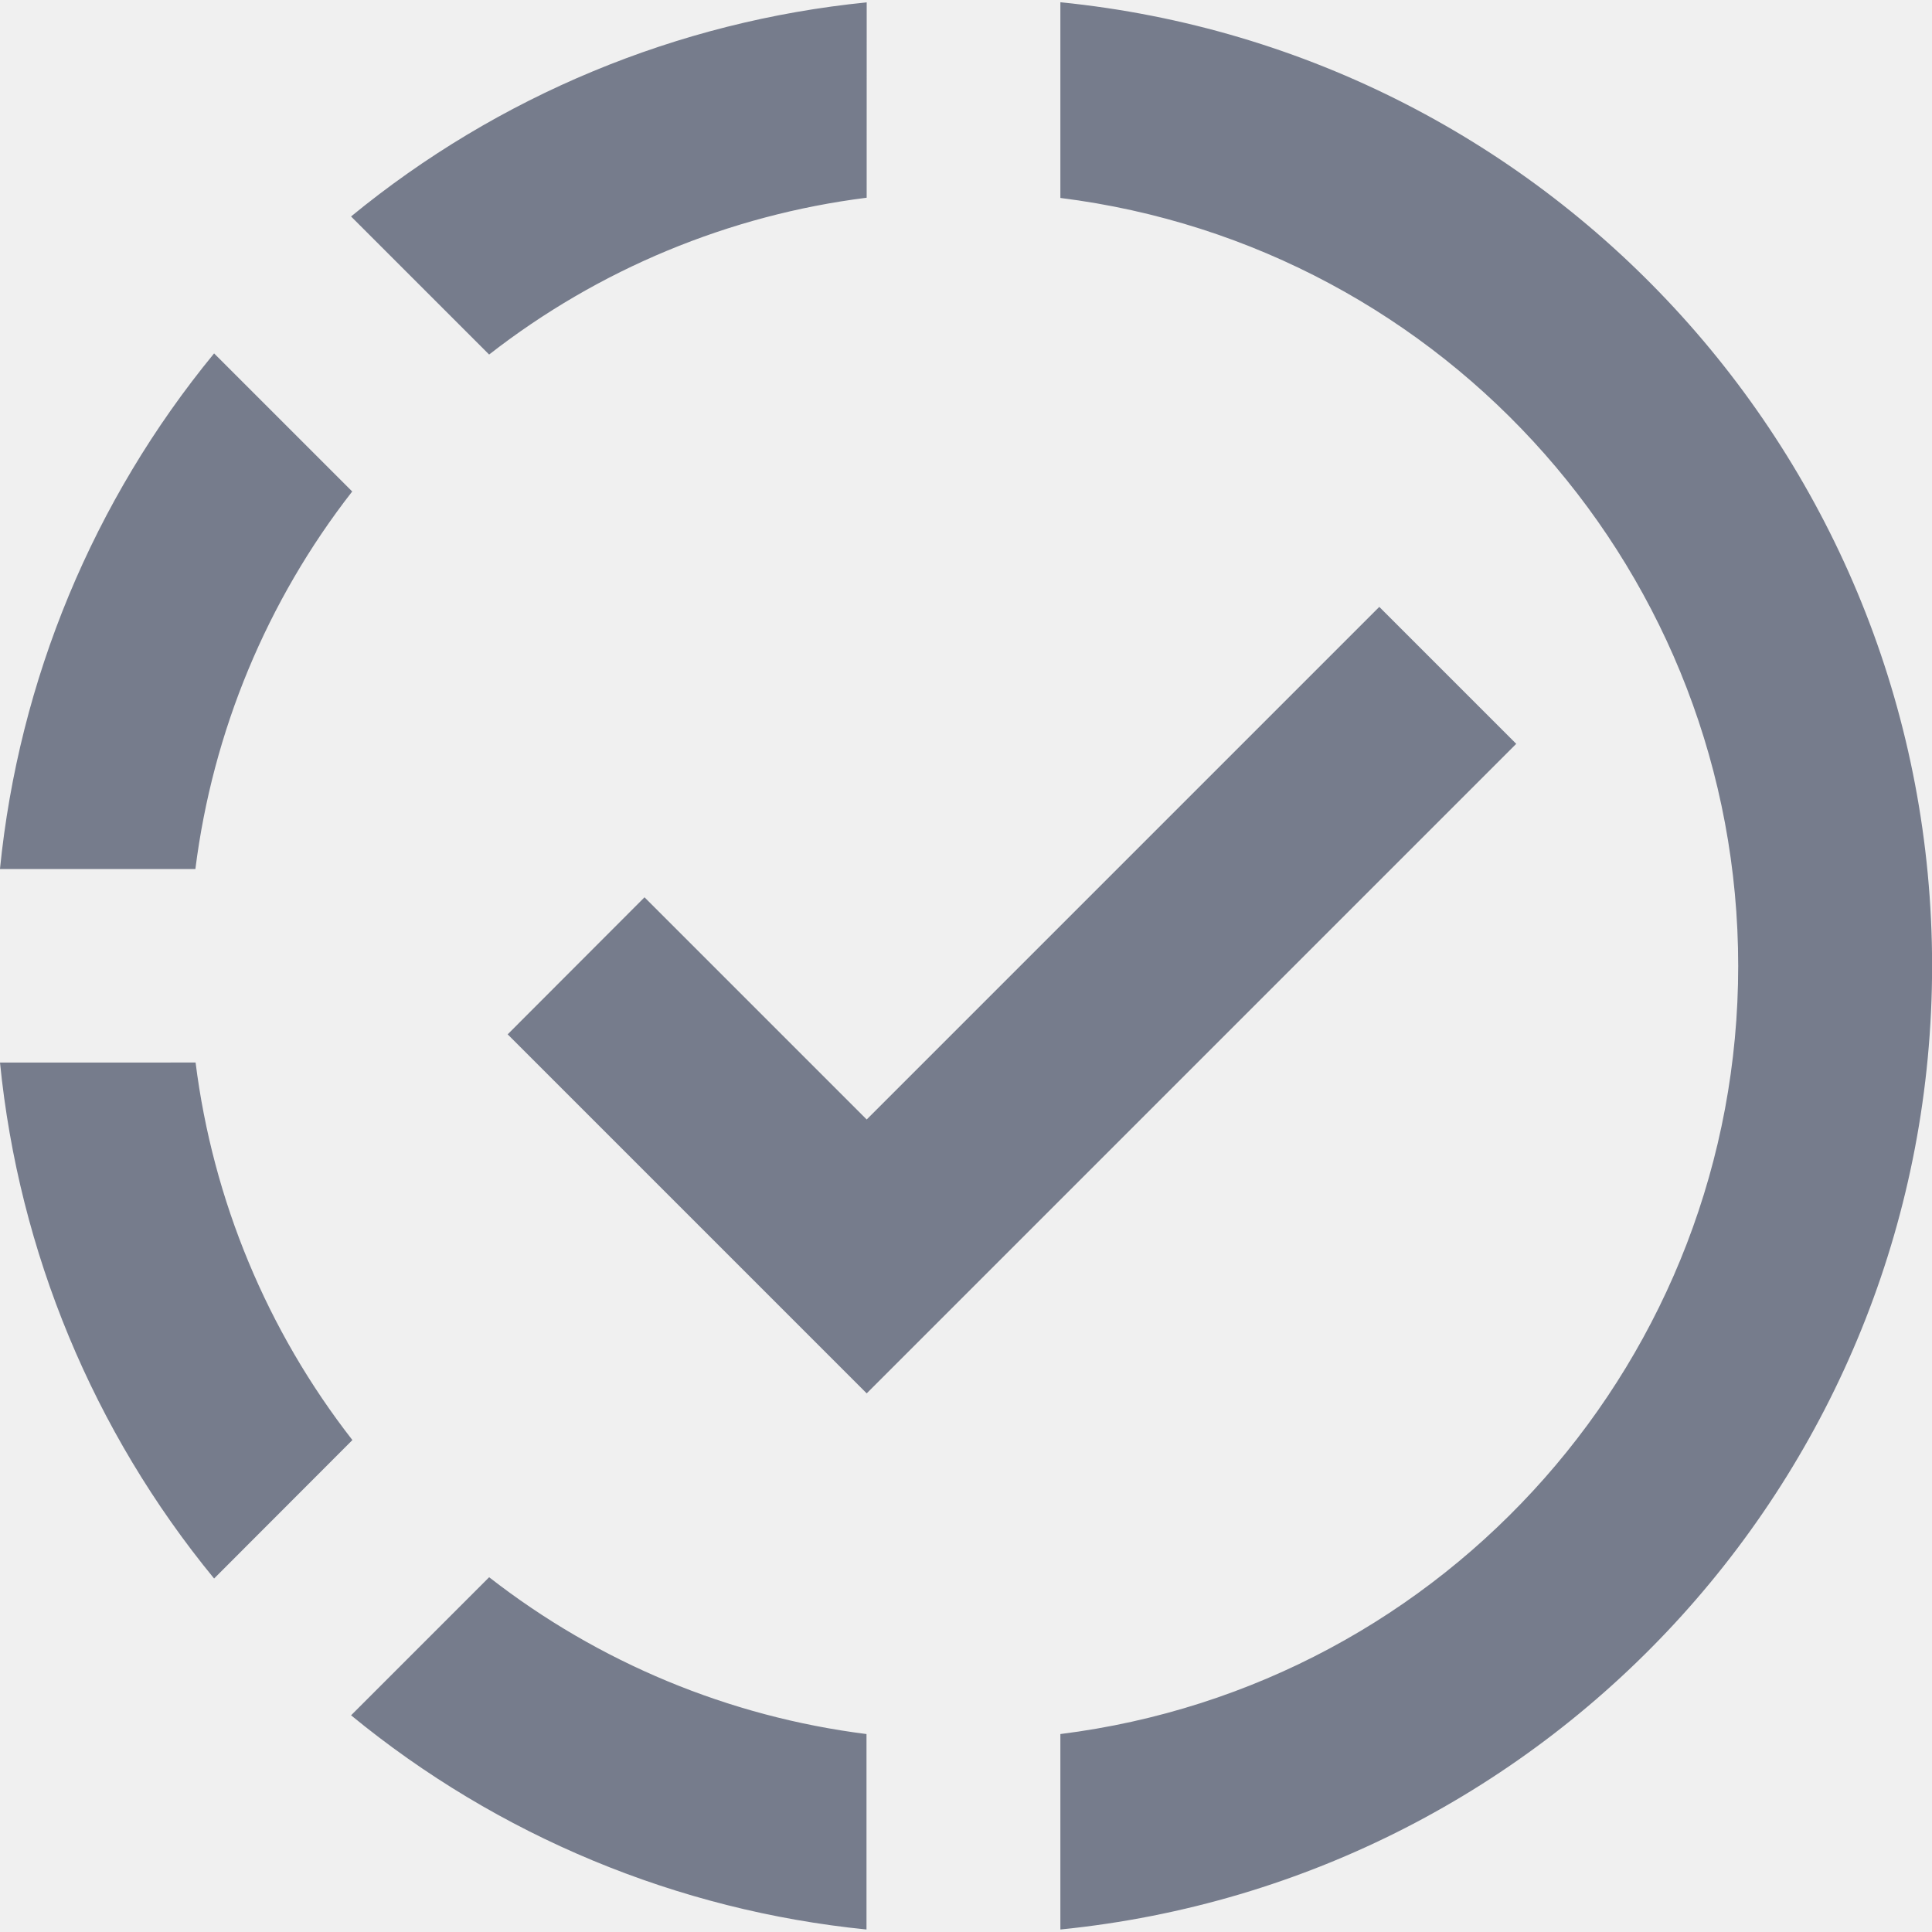
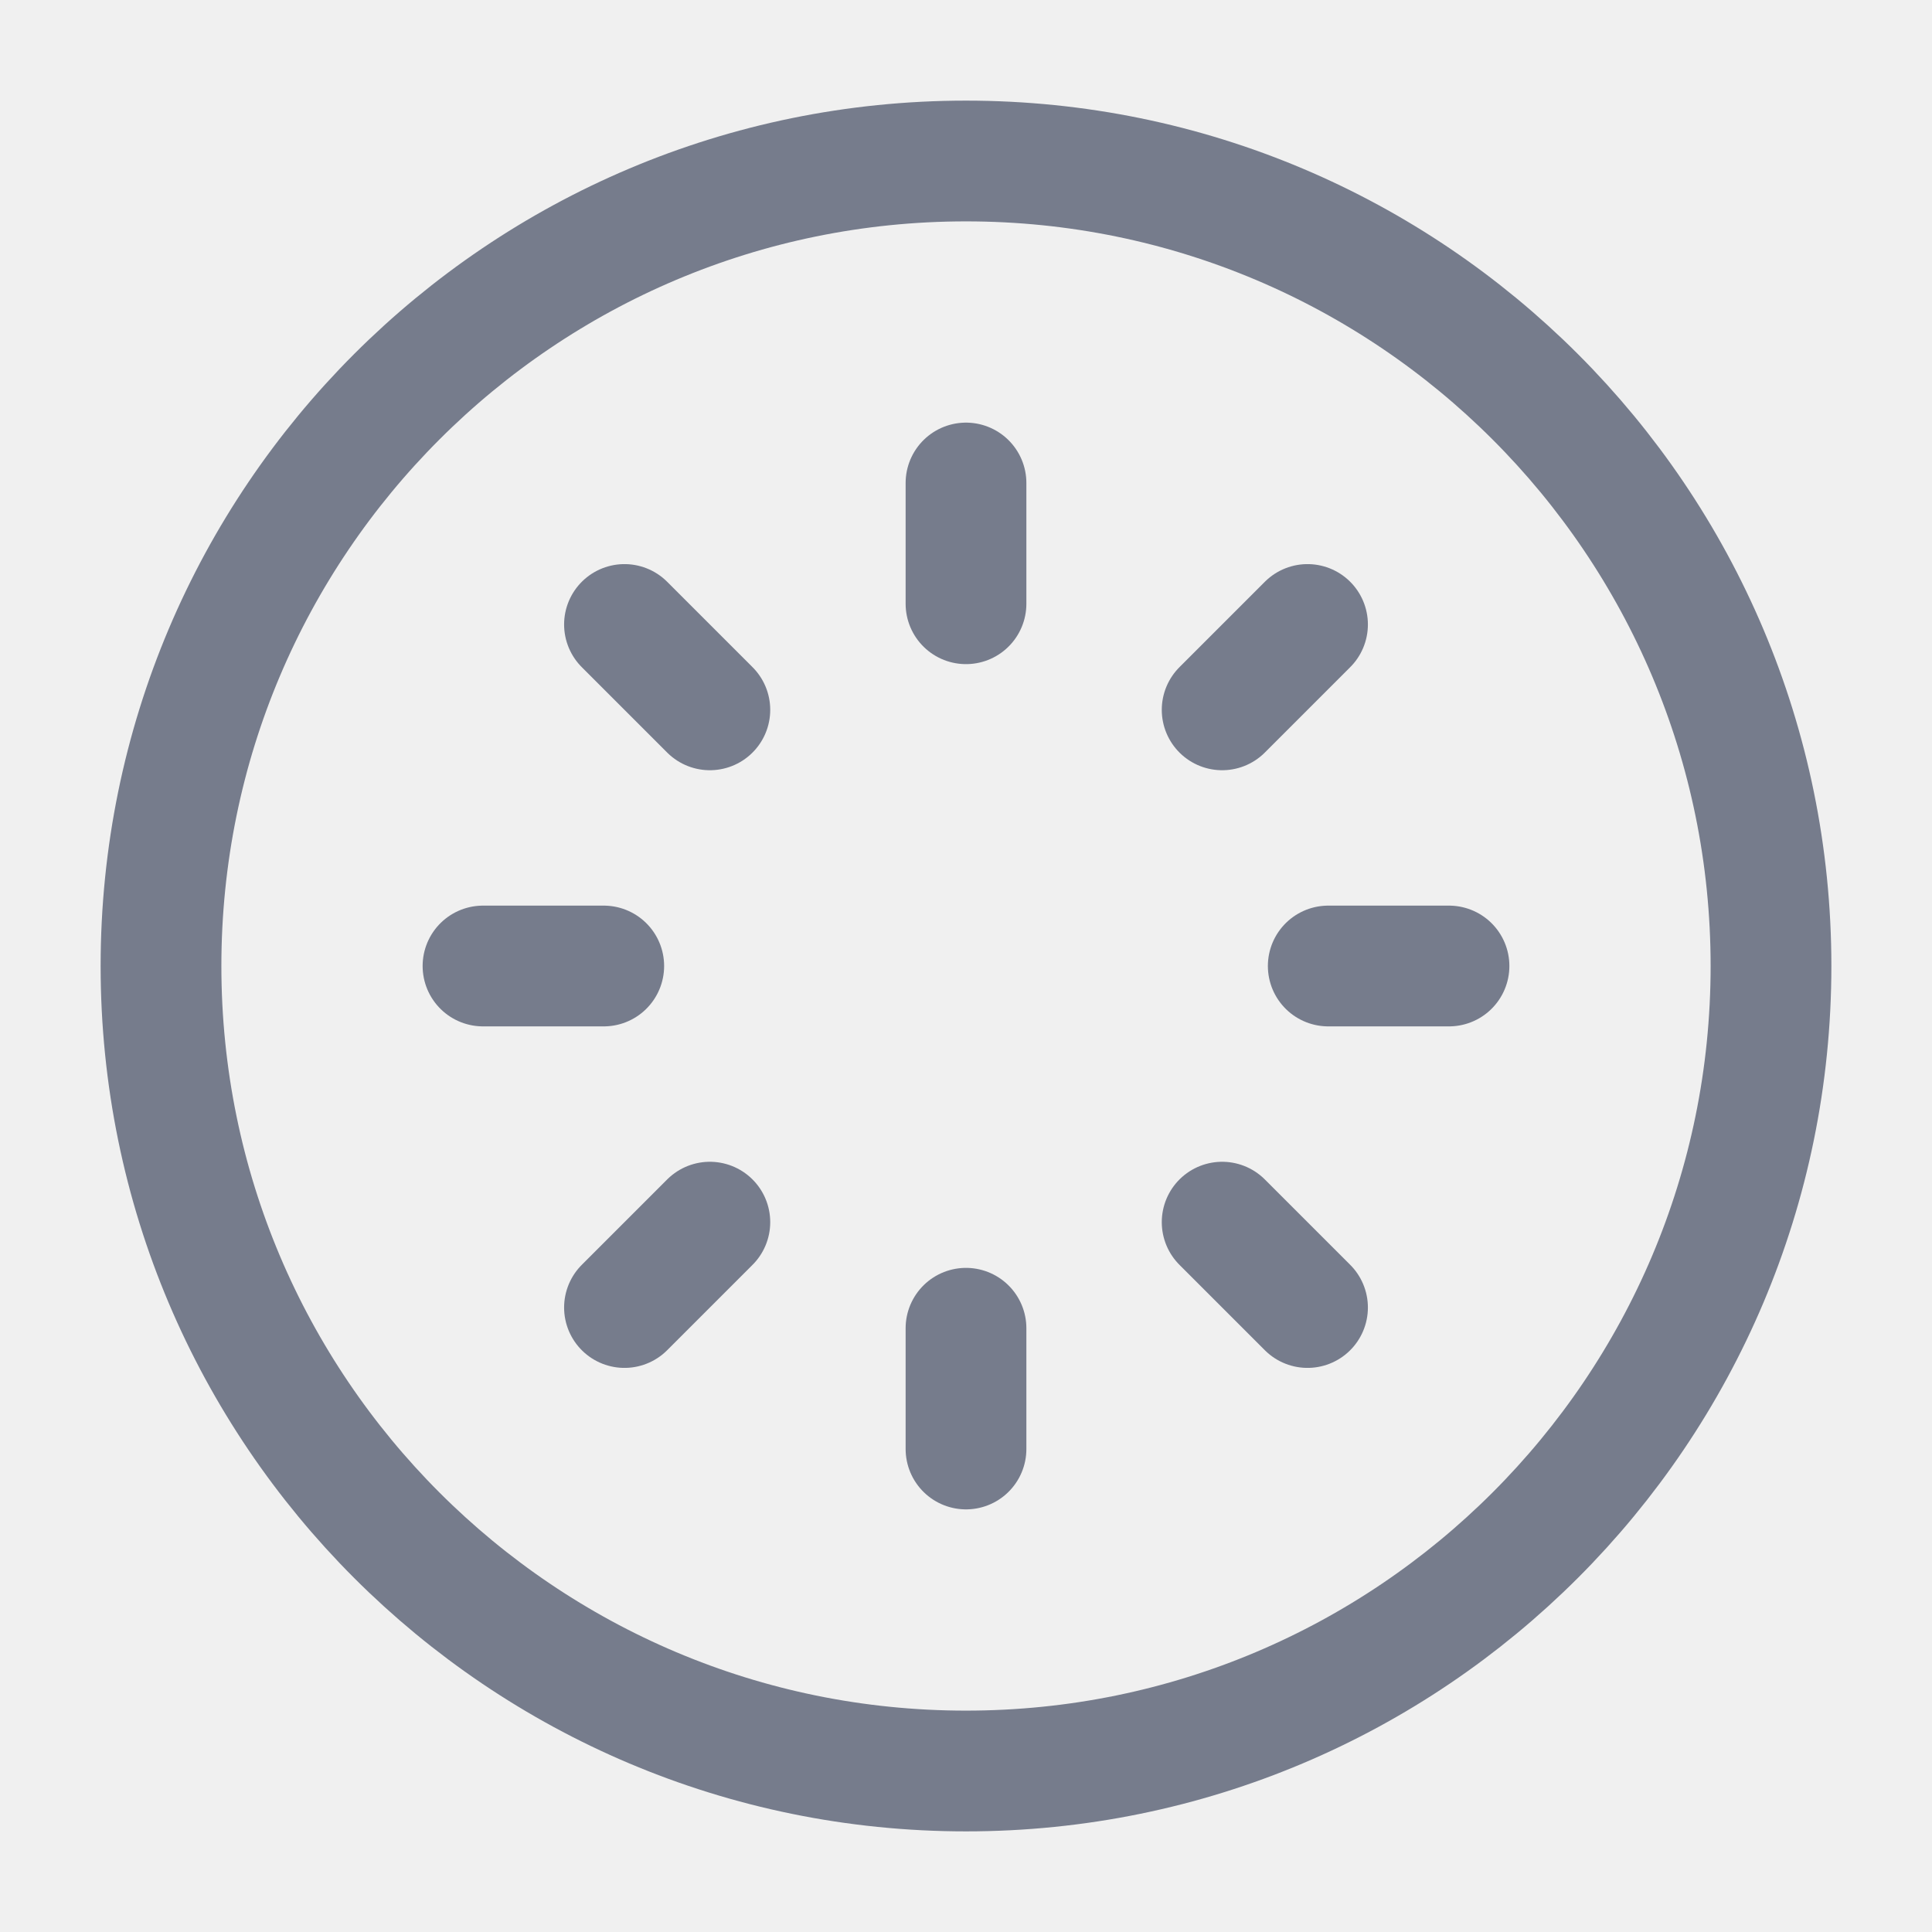
- <svg xmlns="http://www.w3.org/2000/svg" width="30" height="30" viewBox="0 0 60 59.853">
-   <defs>
-     <style>
-       .cls-1 {
-         fill: #767c8c;
-       }
-     </style>
-   </defs>
-   <path id="icons8-in_progress" class="cls-1" d="M28.967,2.051A29.935,29.935,0,0,0,12.953,8.7l4.288,4.288a23.925,23.925,0,0,1,11.725-4.87Zm6.015,0V8.125a24.039,24.039,0,0,1,0,47.705V61.9a30.077,30.077,0,0,0,0-59.853ZM8.7,12.953a29.912,29.912,0,0,0-6.65,16.013H8.119a23.925,23.925,0,0,1,4.87-11.725Zm36.186,7.872L28.967,36.744l-6.9-6.9L17.817,34.1,28.967,45.25,49.139,25.078ZM2.051,34.976A29.921,29.921,0,0,0,8.7,51L12.995,46.7a23.925,23.925,0,0,1-4.87-11.725ZM17.242,50.96l-4.288,4.288A29.917,29.917,0,0,0,28.961,61.9V55.83A23.925,23.925,0,0,1,17.242,50.96Z" transform="translate(-2.051 -2.051)" />
+ <svg xmlns="http://www.w3.org/2000/svg" width="30" height="30" viewBox="0 0 48 48" fill="none">
+   <rect width="48" height="48" fill="white" fill-opacity="0.01" />
+   <path d="M24 44C35.046 44 44 35.046 44 24C44 12.954 35.046 4 24 4C12.954 4 4 12.954 4 24C4 35.046 12.954 44 24 44Z" fill="none" stroke="#767C8C" stroke-width="3" stroke-linecap="round" stroke-linejoin="round" />
+   <path d="M24 12V15" stroke="#767C8C" stroke-width="3" stroke-linecap="round" stroke-linejoin="round" />
+   <path d="M32.485 15.515L30.364 17.636" stroke="#767C8C" stroke-width="3" stroke-linecap="round" stroke-linejoin="round" />
+   <path d="M36 24H33" stroke="#767C8C" stroke-width="3" stroke-linecap="round" stroke-linejoin="round" />
+   <path d="M32.485 32.485L30.364 30.364" stroke="#767C8C" stroke-width="3" stroke-linecap="round" stroke-linejoin="round" />
+   <path d="M24 36V33" stroke="#767C8C" stroke-width="3" stroke-linecap="round" stroke-linejoin="round" />
+   <path d="M15.515 32.485L17.636 30.364" stroke="#767C8C" stroke-width="3" stroke-linecap="round" stroke-linejoin="round" />
+   <path d="M12 24H15" stroke="#767C8C" stroke-width="3" stroke-linecap="round" stroke-linejoin="round" />
+   <path d="M15.515 15.515L17.636 17.636" stroke="#767C8C" stroke-width="3" stroke-linecap="round" stroke-linejoin="round" />
</svg>
